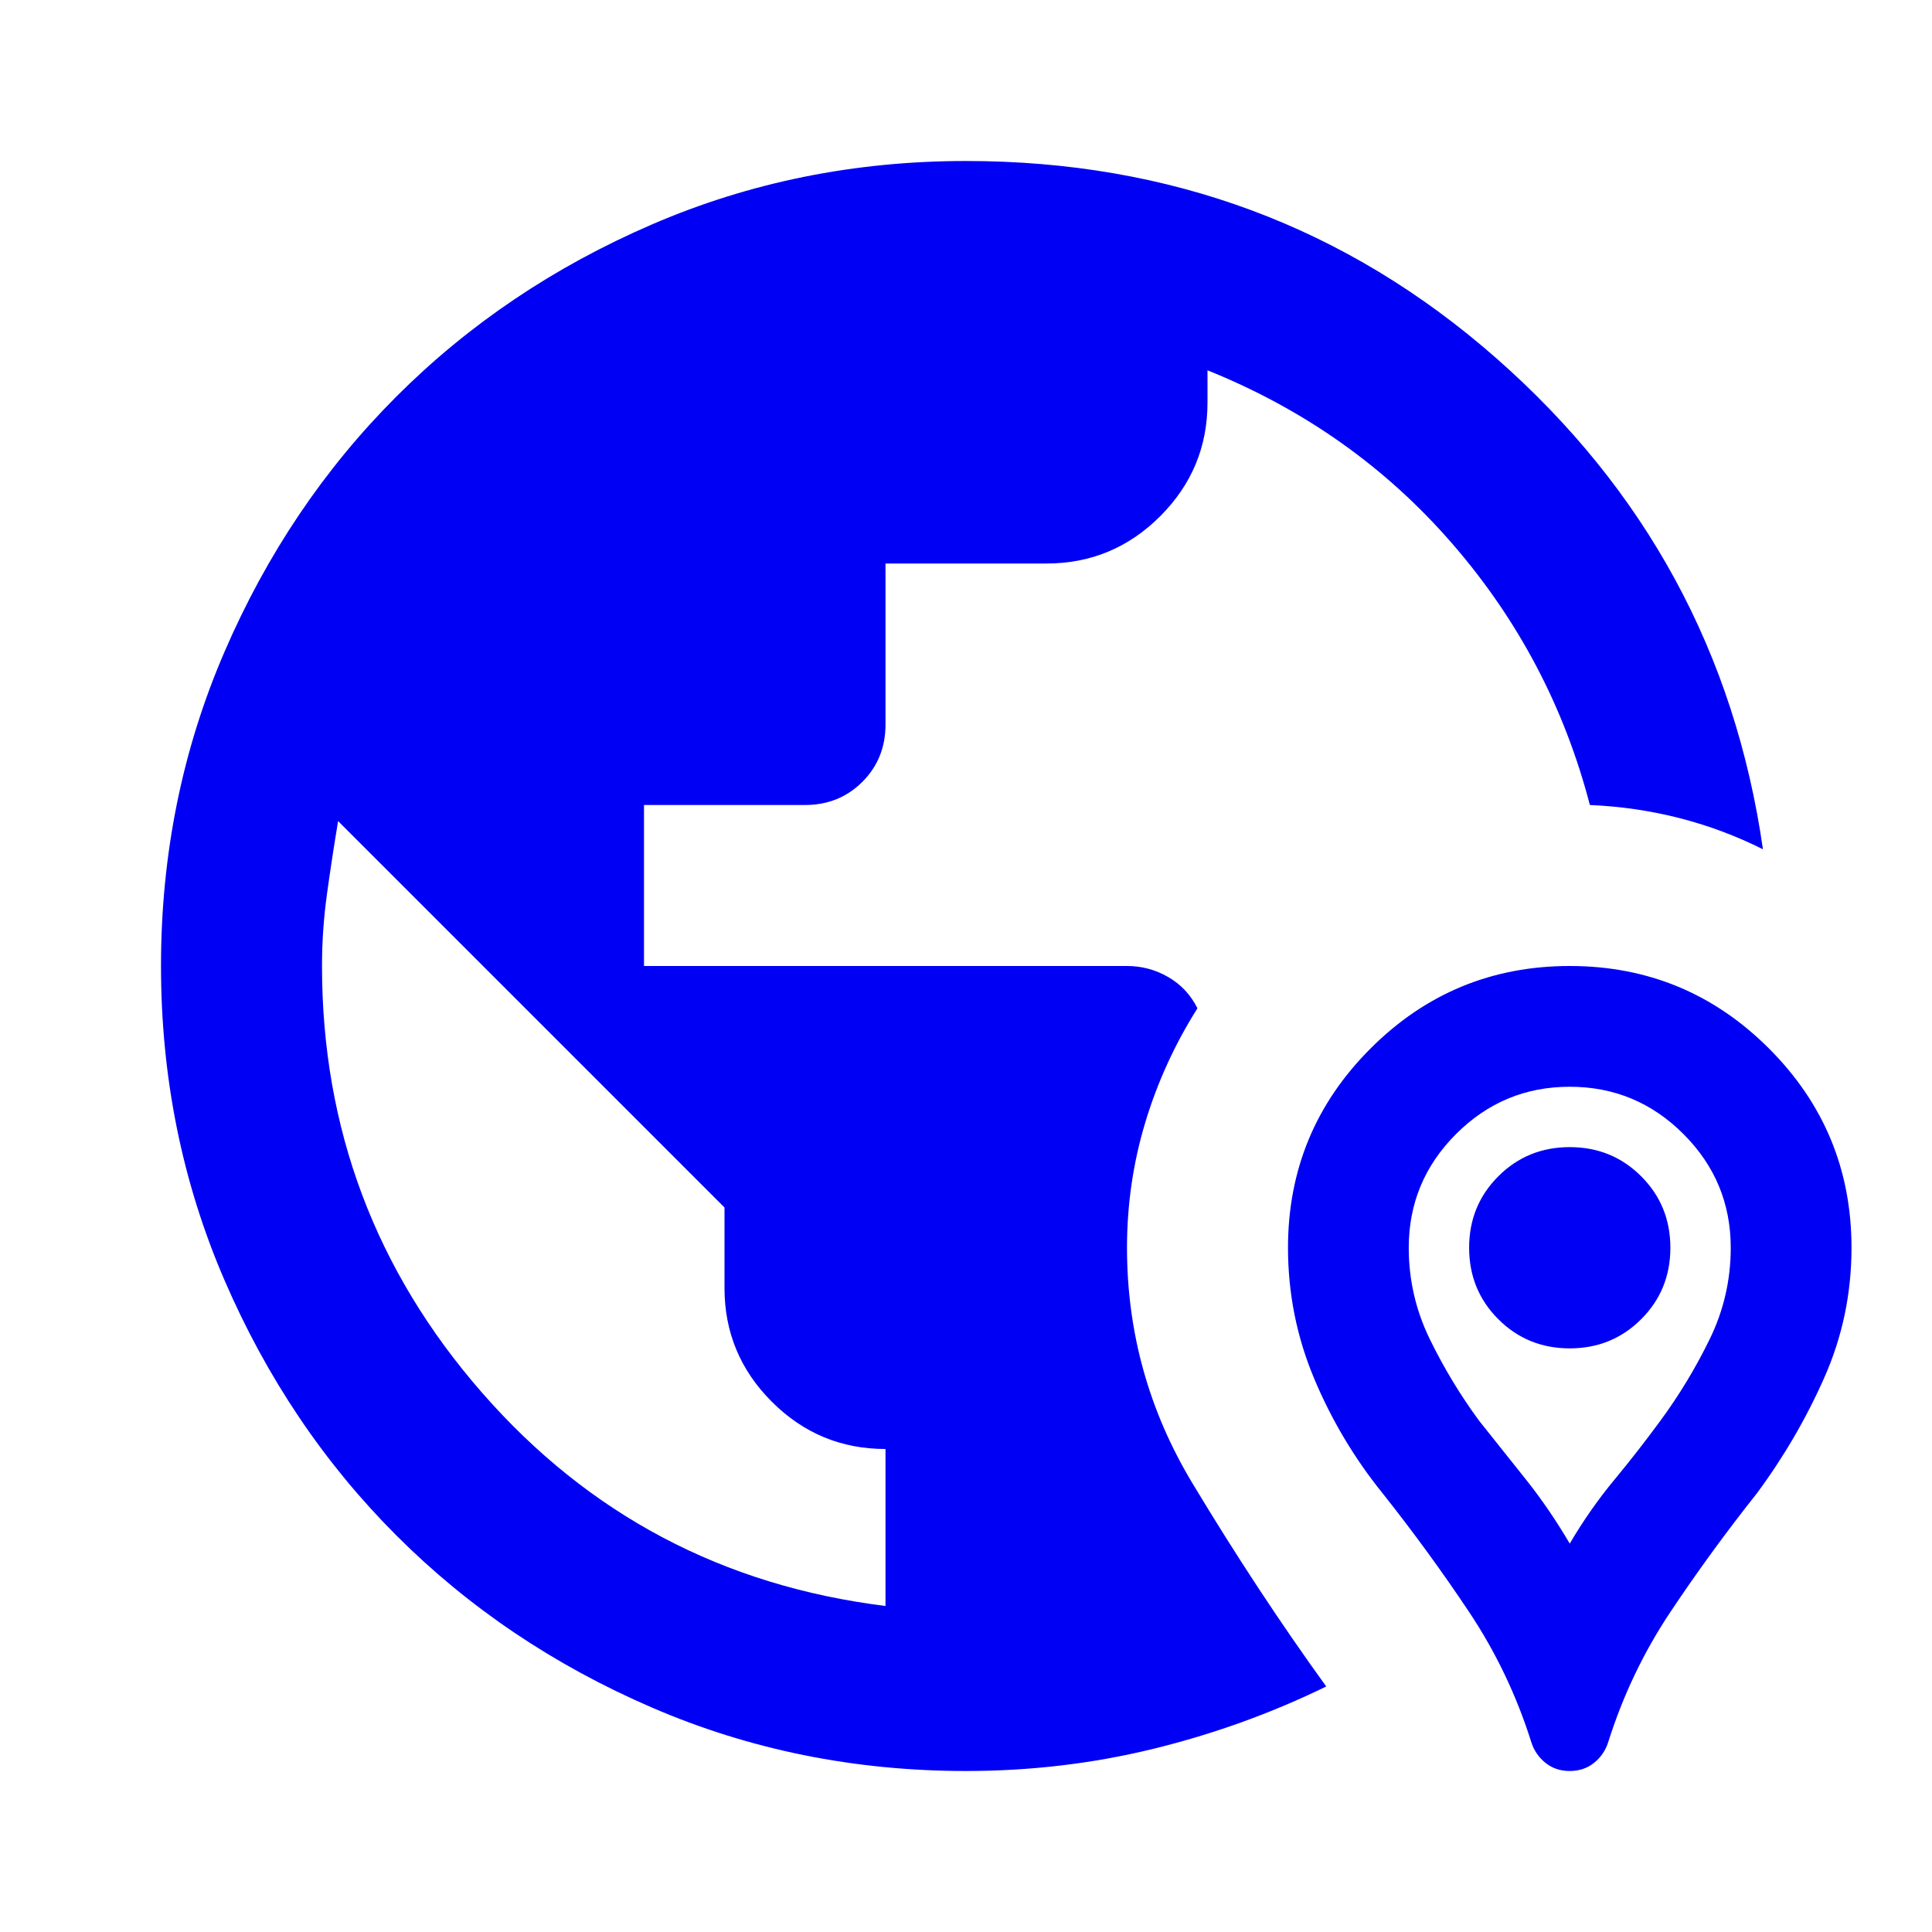
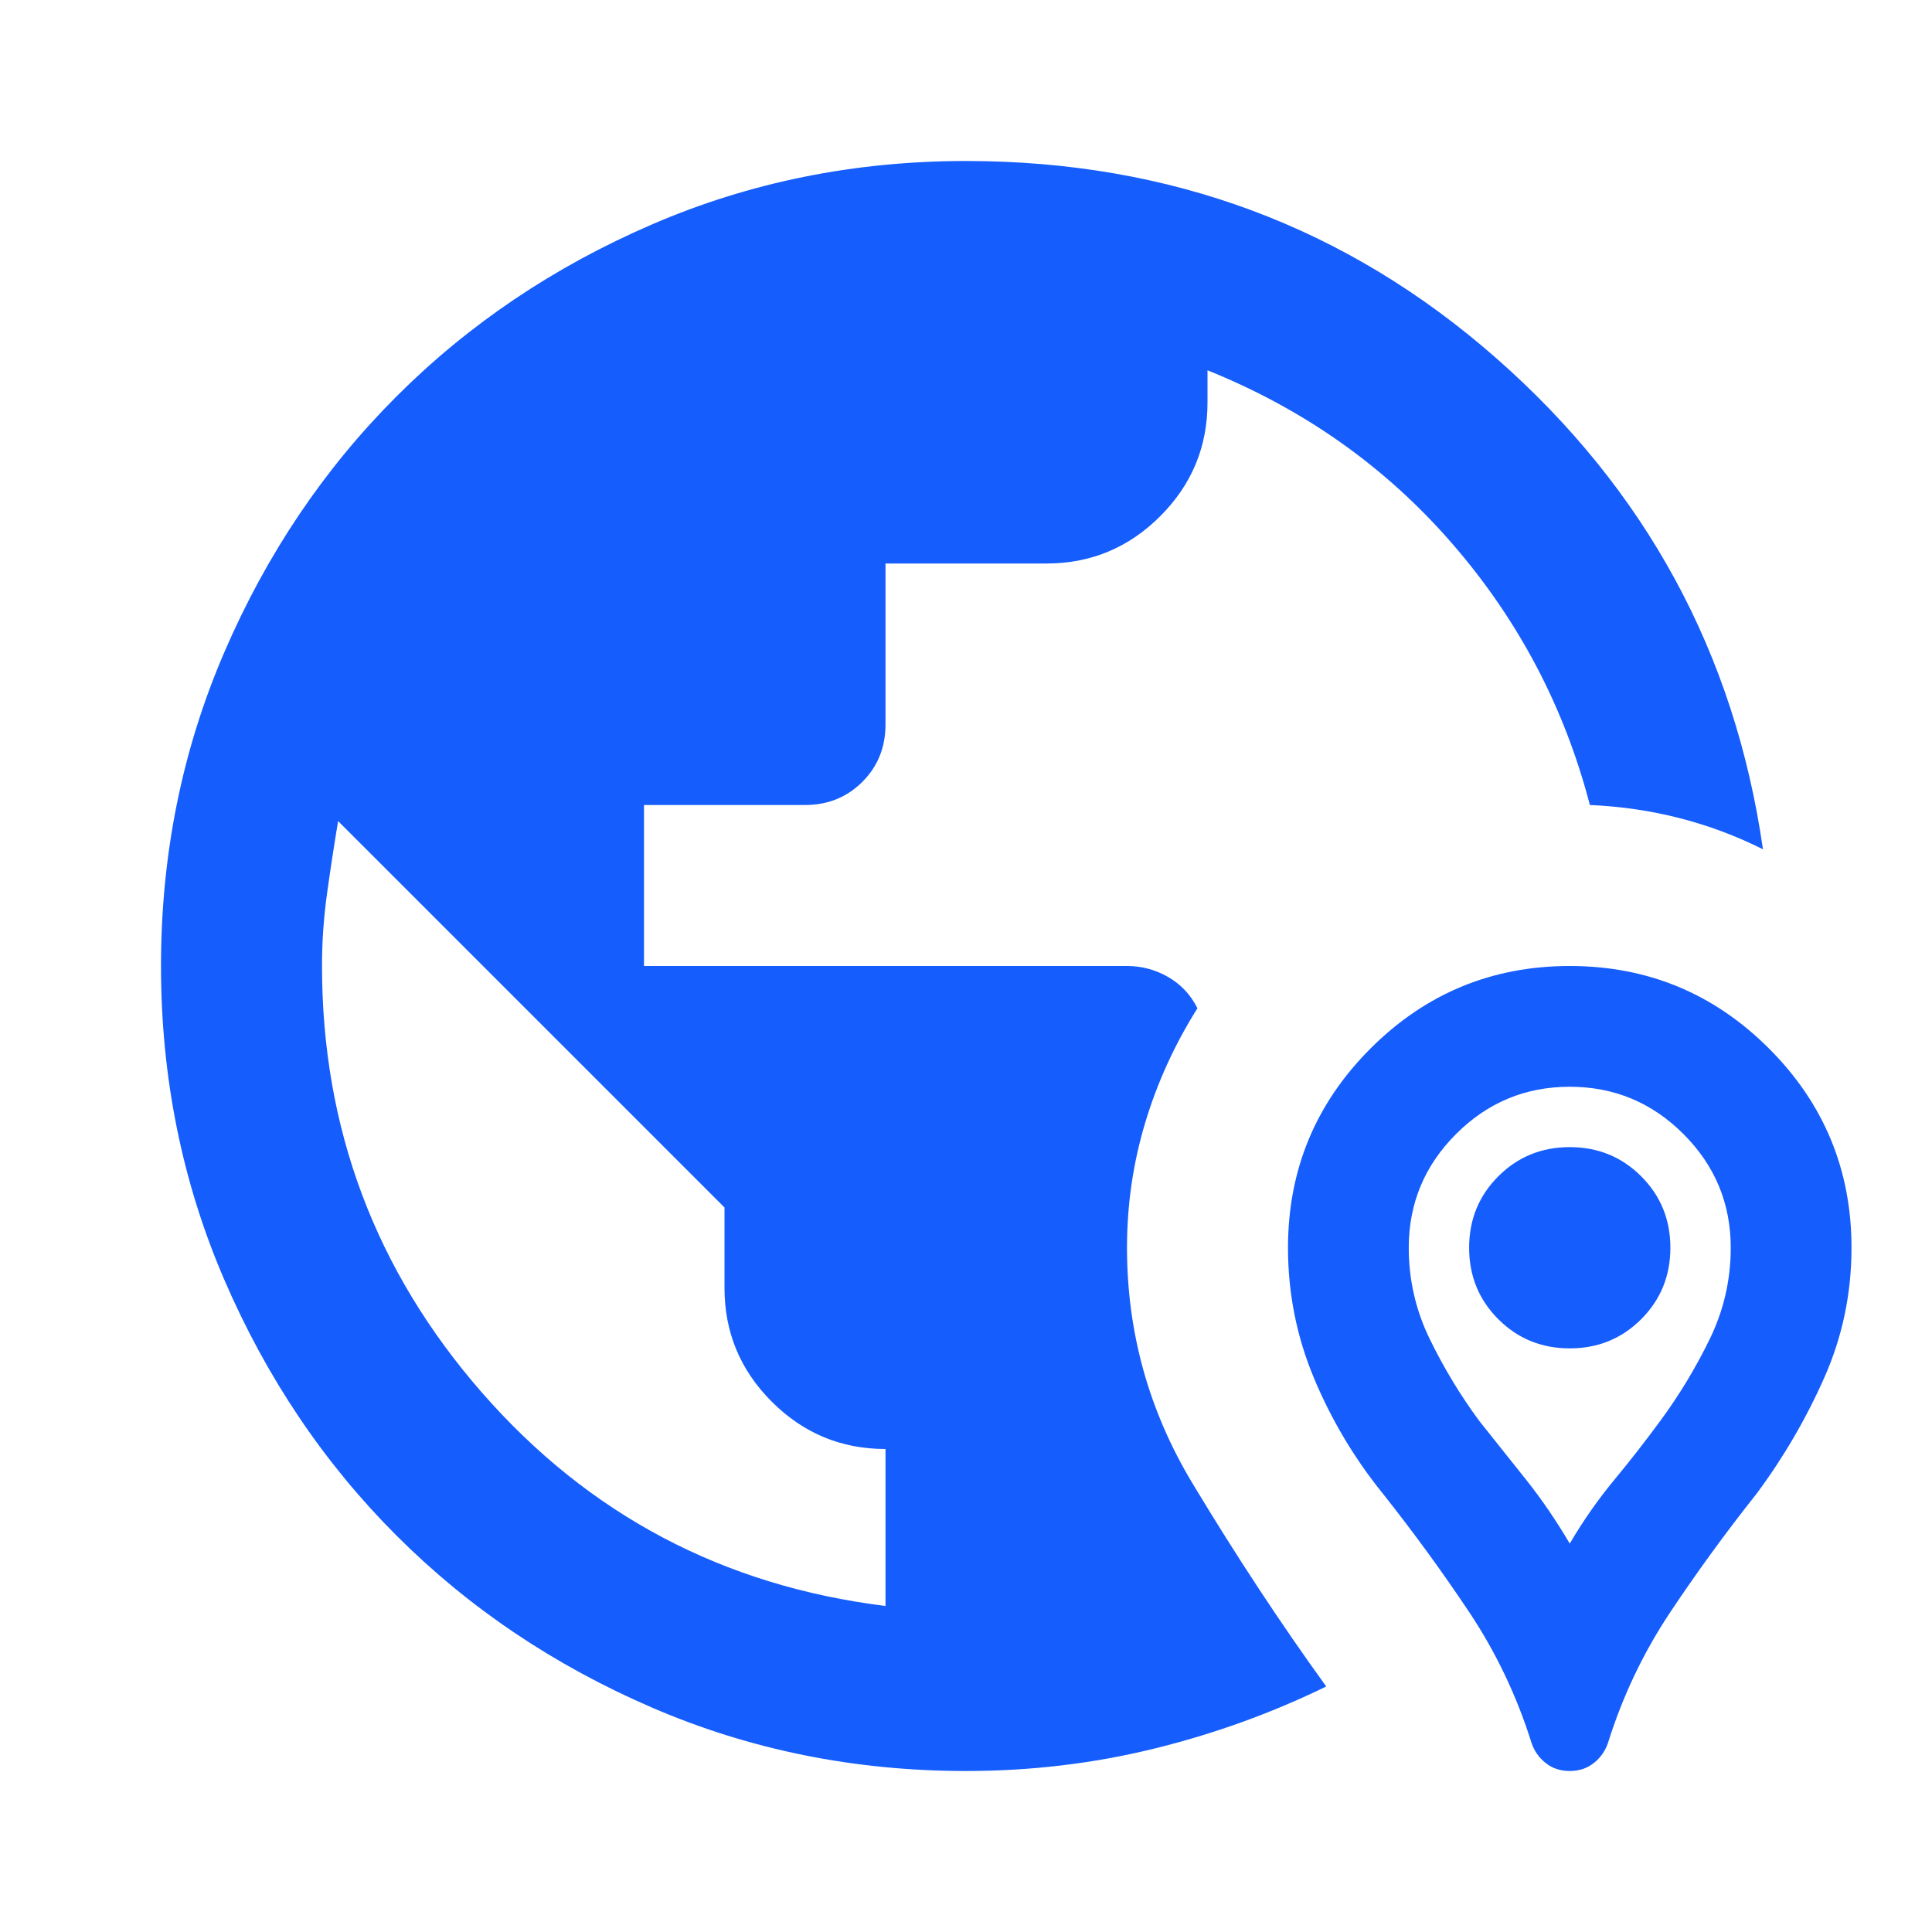
- <svg xmlns="http://www.w3.org/2000/svg" height="24px" viewBox="0 -960 960 960" width="24px" fill="#0000F5">
+ <svg xmlns="http://www.w3.org/2000/svg" height="24px" viewBox="0 -960 960 960" width="24px" fill="#155dfc">
  <path d="M480-80q-83 0-156-31.5T197-197q-54-54-85.5-127T80-480q0-83 31.5-156T197-763q54-54 127-85.5T480-880q152 0 263.5 98T876-538q-20-10-41.5-15.5T790-560q-19-73-68.5-130T600-776v16q0 33-23.5 56.5T520-680h-80v80q0 17-11.5 28.5T400-560h-80v80h240q11 0 20.5 5.5T595-459q-17 27-26 57t-9 62q0 63 32.5 117T659-122q-41 20-86 31t-93 11Zm-40-82v-78q-33 0-56.5-23.5T360-320v-40L168-552q-3 18-5.5 36t-2.5 36q0 121 79.5 212T440-162Zm340 82q-7 0-12-4t-7-10q-11-35-31-65t-43-59q-21-26-34-57t-13-65q0-58 41-99t99-41q58 0 99 41t41 99q0 34-13.5 64.5T873-218q-23 29-43 59t-31 65q-2 6-7 10t-12 4Zm0-113q10-17 22-31.5t23-29.5q14-19 24.5-40.5T860-340q0-33-23.5-56.5T780-420q-33 0-56.5 23.5T700-340q0 24 10.5 45.5T735-254q12 15 23.5 29.5T780-193Zm0-97q-21 0-35.5-14.5T730-340q0-21 14.5-35.5T780-390q21 0 35.5 14.5T830-340q0 21-14.5 35.5T780-290Z" />
</svg>
